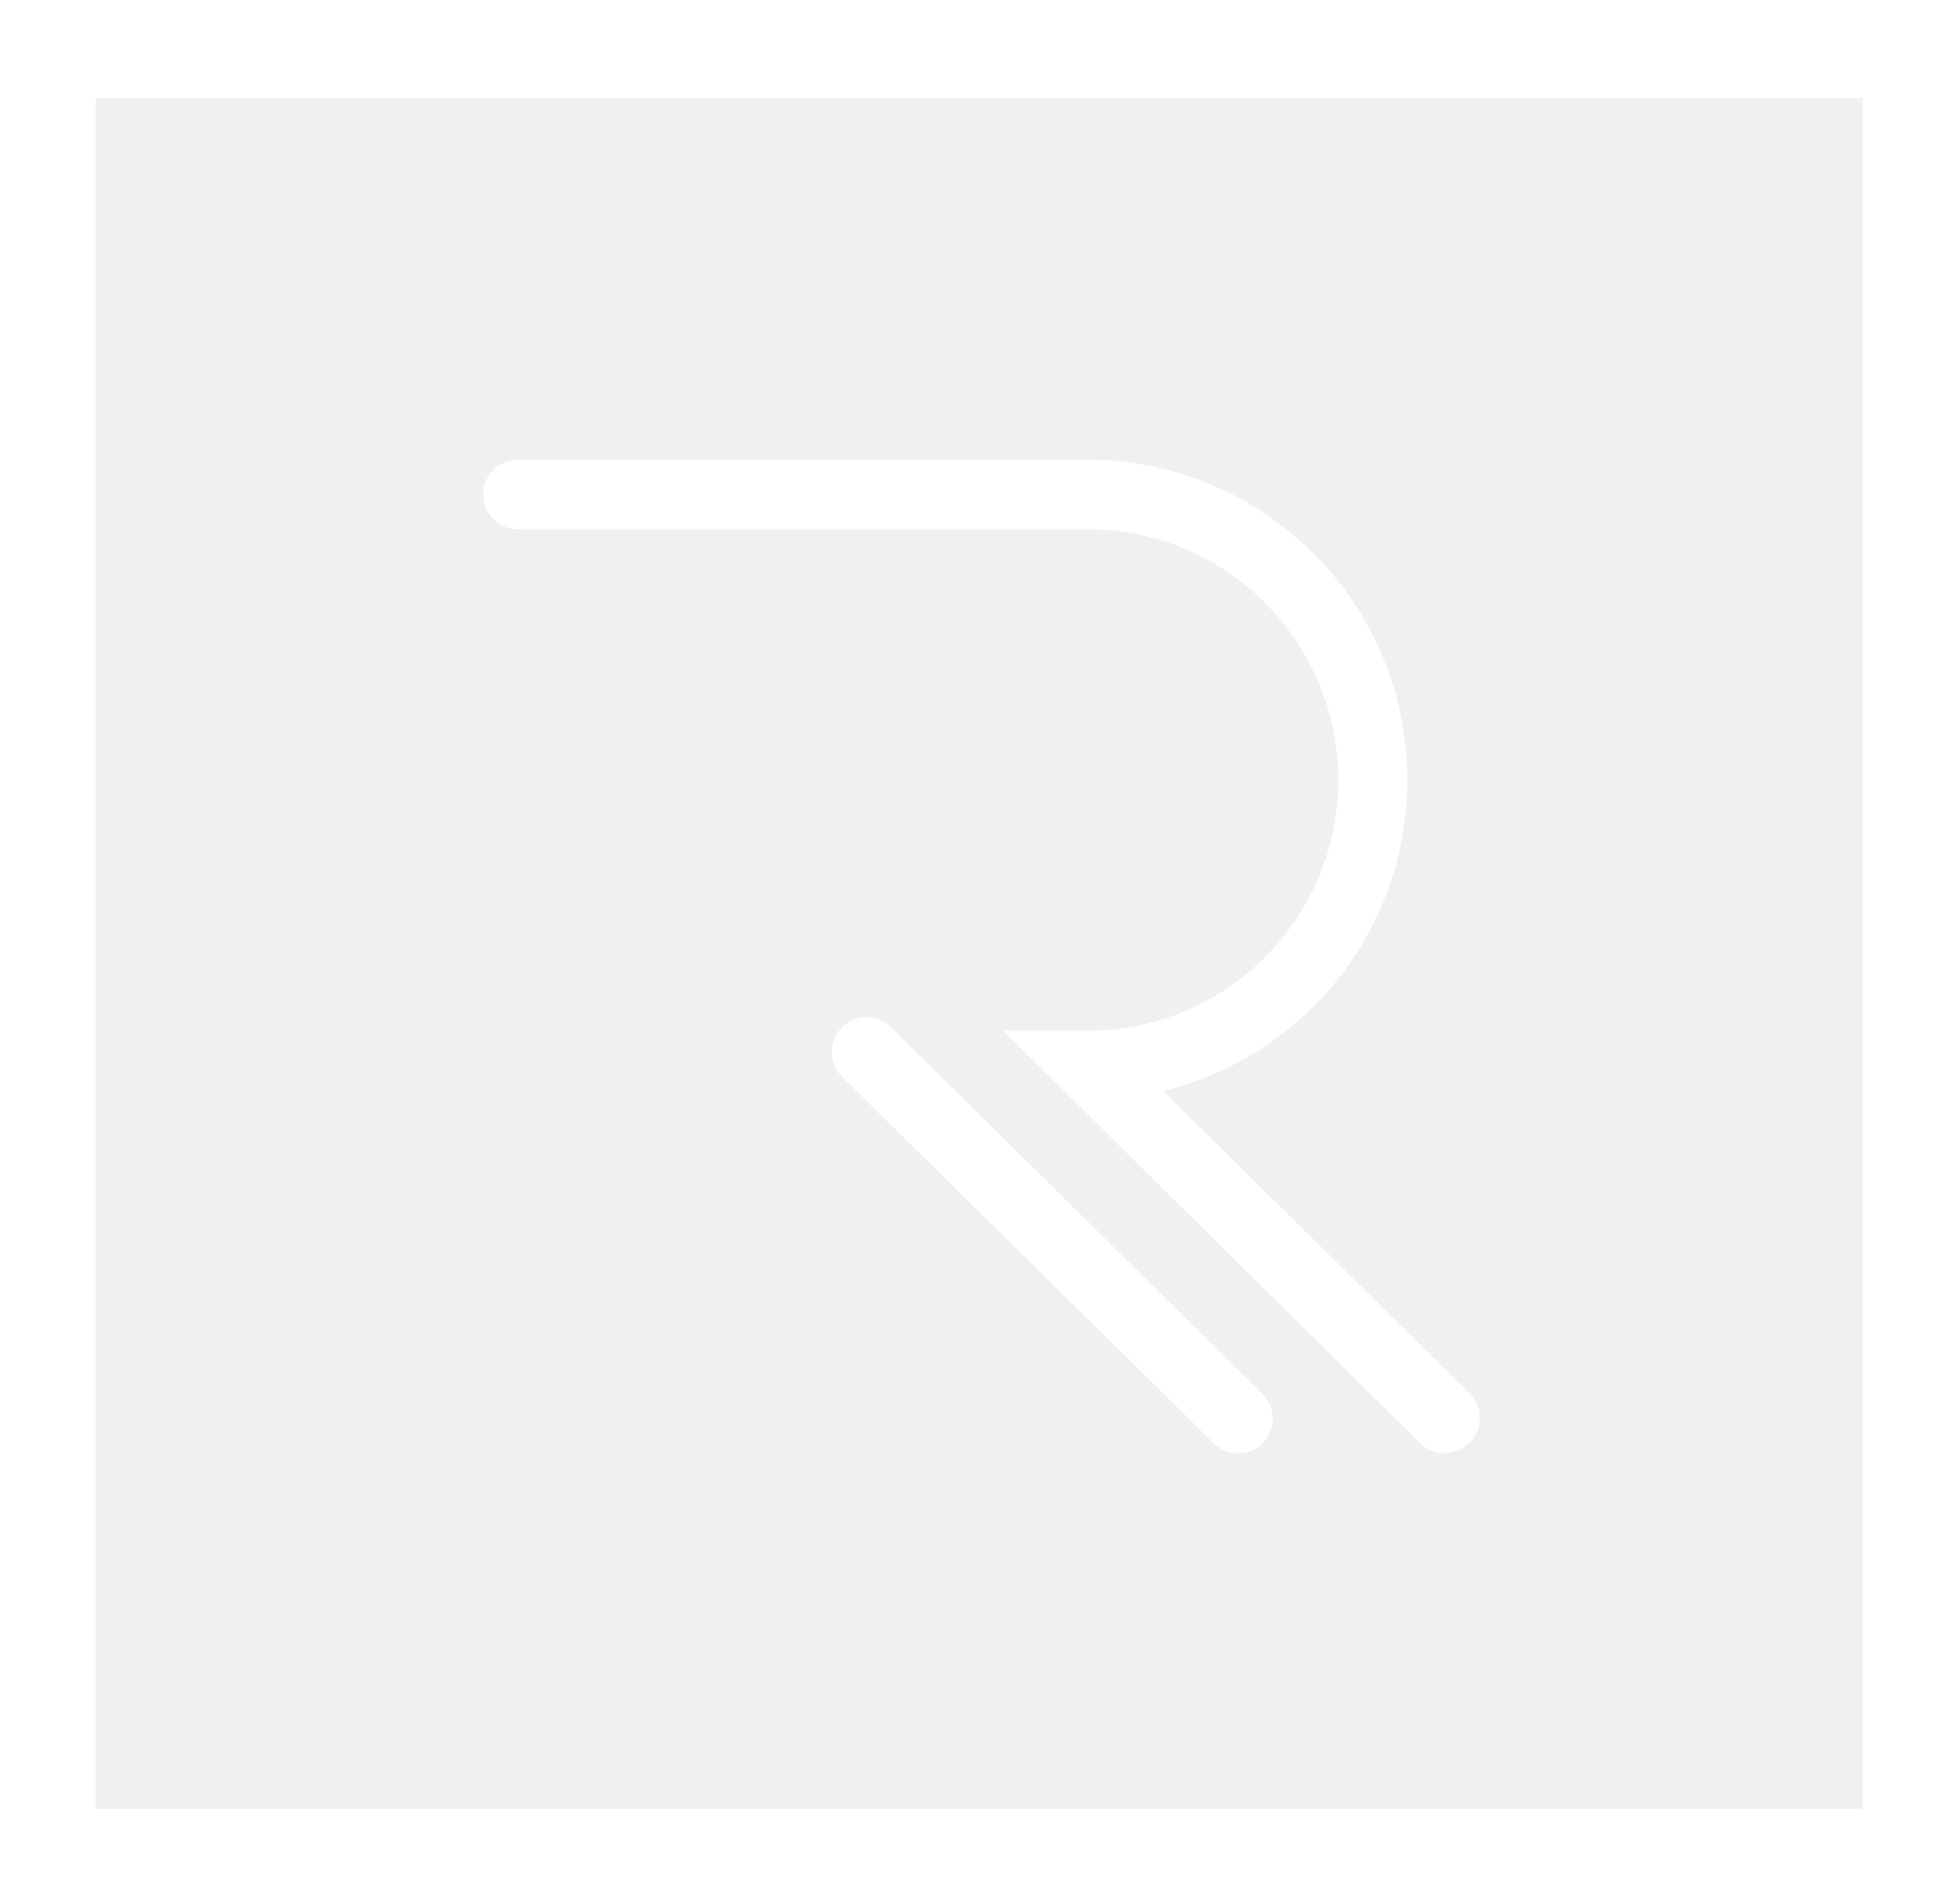
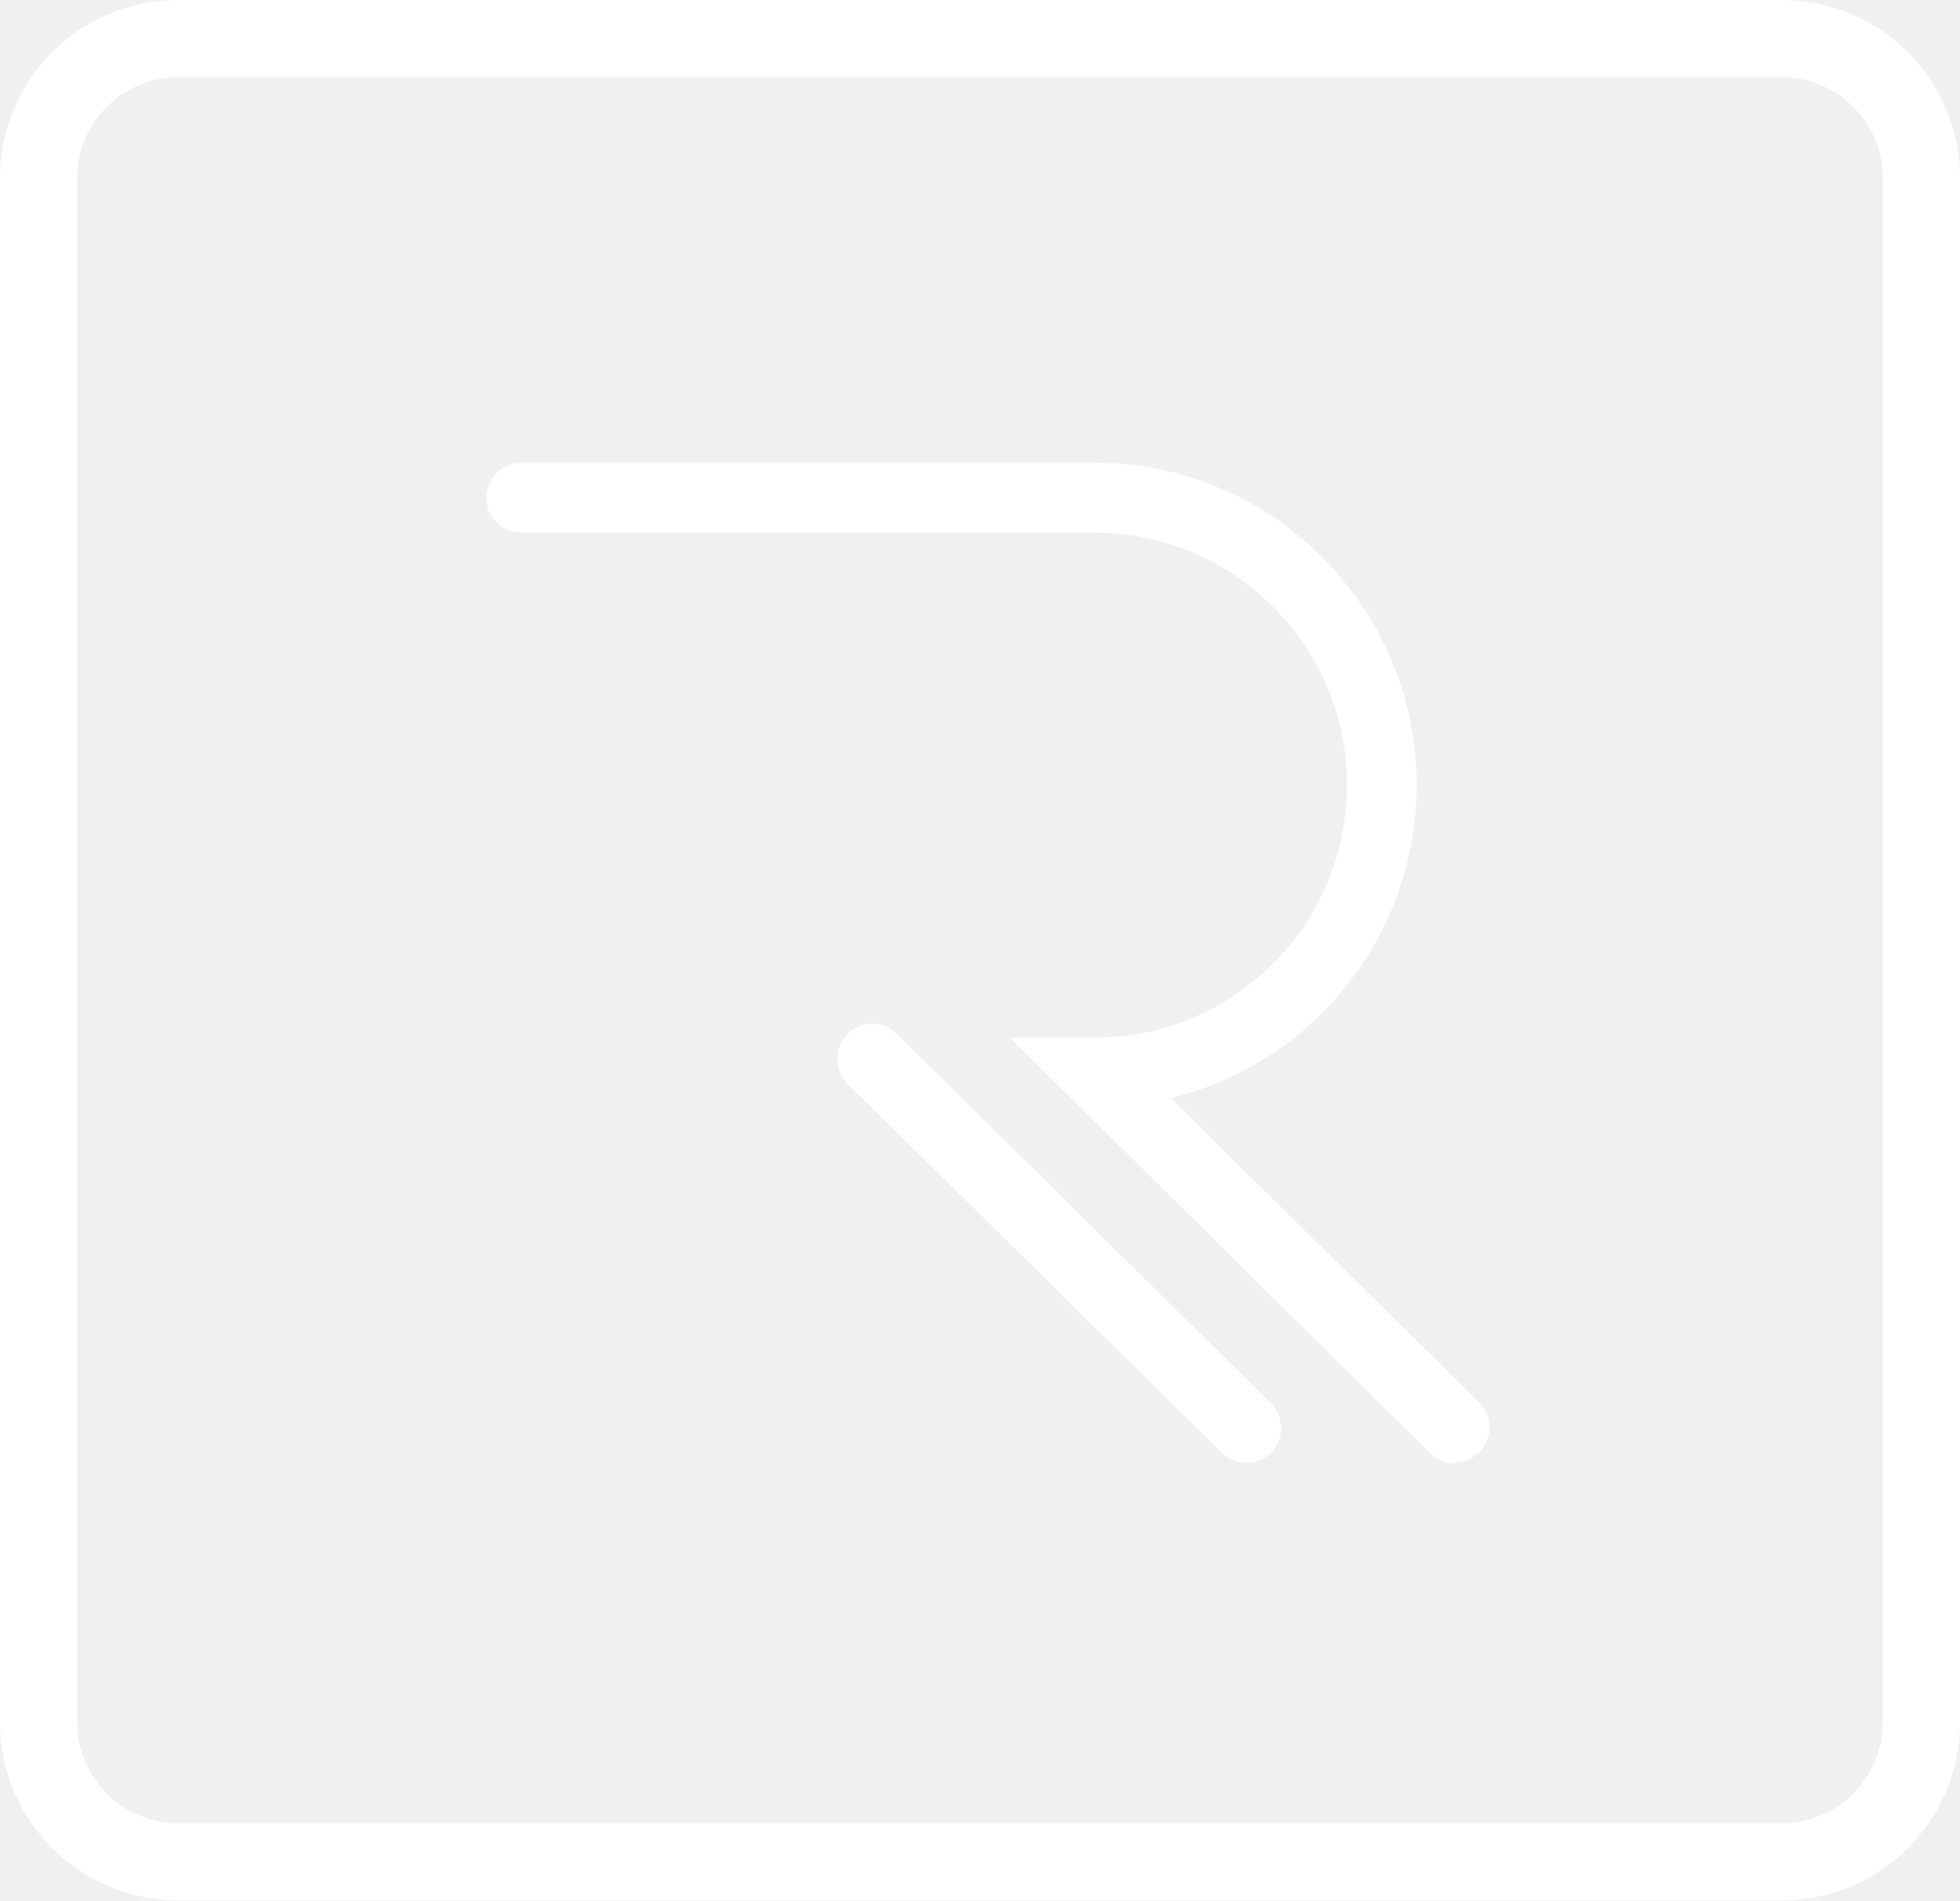
- <svg xmlns="http://www.w3.org/2000/svg" id="Layer_1" data-name="Layer 1" viewBox="0 0 33.2 32.26">
-   <defs>
-     <style>.cls-1{fill:#fff;}</style>
-   </defs>
-   <g id="Rationaletech-1">
-     <g id="Group_2" data-name="Group 2">
-       <g id="Group_1" data-name="Group 1">
-         <path id="Path_11" data-name="Path 11" class="cls-1" d="M-306,1.35a.58.58,0,0,1-.41-.17l-7.08-7h1.43a4.25,4.25,0,0,0,4.25-4.25,4.25,4.25,0,0,0-4.25-4.25h-9.65a.58.58,0,0,1-.59-.59.59.59,0,0,1,.59-.59h9.65a5.43,5.43,0,0,1,5.42,5.43,5.42,5.42,0,0,1-4.14,5.27l5.2,5.13a.59.59,0,0,1,0,.83.58.58,0,0,1-.41.17Z" transform="translate(330.49 23.29)" />
+ <svg xmlns="http://www.w3.org/2000/svg" width="33" height="32" viewBox="0 0 33 32">
+   <g id="Rationaletech-2" transform="translate(17309 8257)">
+     <g id="Group_9913" data-name="Group 9913">
+       <g id="Rationaletech-1" transform="translate(-17309 -8257)">
+         <g id="Group_2" data-name="Group 2">
+           <g id="Group_1" data-name="Group 1">
+             <path id="Path_11" data-name="Path 11" d="M-306,1.35a.58.58,0,0,1-.41-.17l-7.08-7h1.43a4.25,4.25,0,0,0,4.25-4.25,4.25,4.25,0,0,0-4.25-4.25h-9.65a.58.58,0,0,1-.42-.17.58.58,0,0,1-.17-.42.59.59,0,0,1,.59-.59h9.65a5.43,5.43,0,0,1,5.42,5.43,5.42,5.42,0,0,1-4.14,5.27l5.2,5.13a.59.59,0,0,1,0,.83.58.58,0,0,1-.41.17Z" transform="translate(330.49 23.29)" fill="#fff" />
+           </g>
+           <path id="Path_12" data-name="Path 12" d="M-309.09.34l-6.3-6.22a.59.59,0,0,0-.83,0h0a.6.6,0,0,0,0,.84h0l6.3,6.21a.58.58,0,0,0,.41.17.58.58,0,0,0,.417-.166A.58.58,0,0,0-308.92.76a.59.59,0,0,0-.17-.42Z" transform="translate(330.49 23.29)" fill="#fff" />
+         </g>
      </g>
-       <path id="Path_12" data-name="Path 12" class="cls-1" d="M-309.09.34l-6.3-6.22a.59.59,0,0,0-.83,0h0a.6.6,0,0,0,0,.84h0l6.3,6.21a.58.58,0,0,0,.41.17.58.58,0,0,0,.59-.58.59.59,0,0,0-.17-.42Z" transform="translate(330.49 23.29)" />
-     </g>
-     <g id="Group_5" data-name="Group 5">
-       <g id="Group_4" data-name="Group 4">
-         <g id="Group_3" data-name="Group 3">
-           <path id="Path_38" data-name="Path 38" class="cls-1" d="M-297.29,9h-33.2V-23.29h33.2Zm-31.58-1.63h29.95v-29h-29.95Z" transform="translate(330.49 23.29)" />
-         </g>
+       <g id="Rectangle_4029" data-name="Rectangle 4029" transform="translate(-17309 -8257)" fill="none" stroke="#fff" stroke-width="1.3">
+         <rect width="33" height="32" rx="3" stroke="none" />
+         <rect x="0.65" y="0.65" width="31.7" height="30.7" rx="2.35" fill="none" />
      </g>
    </g>
  </g>
</svg>
